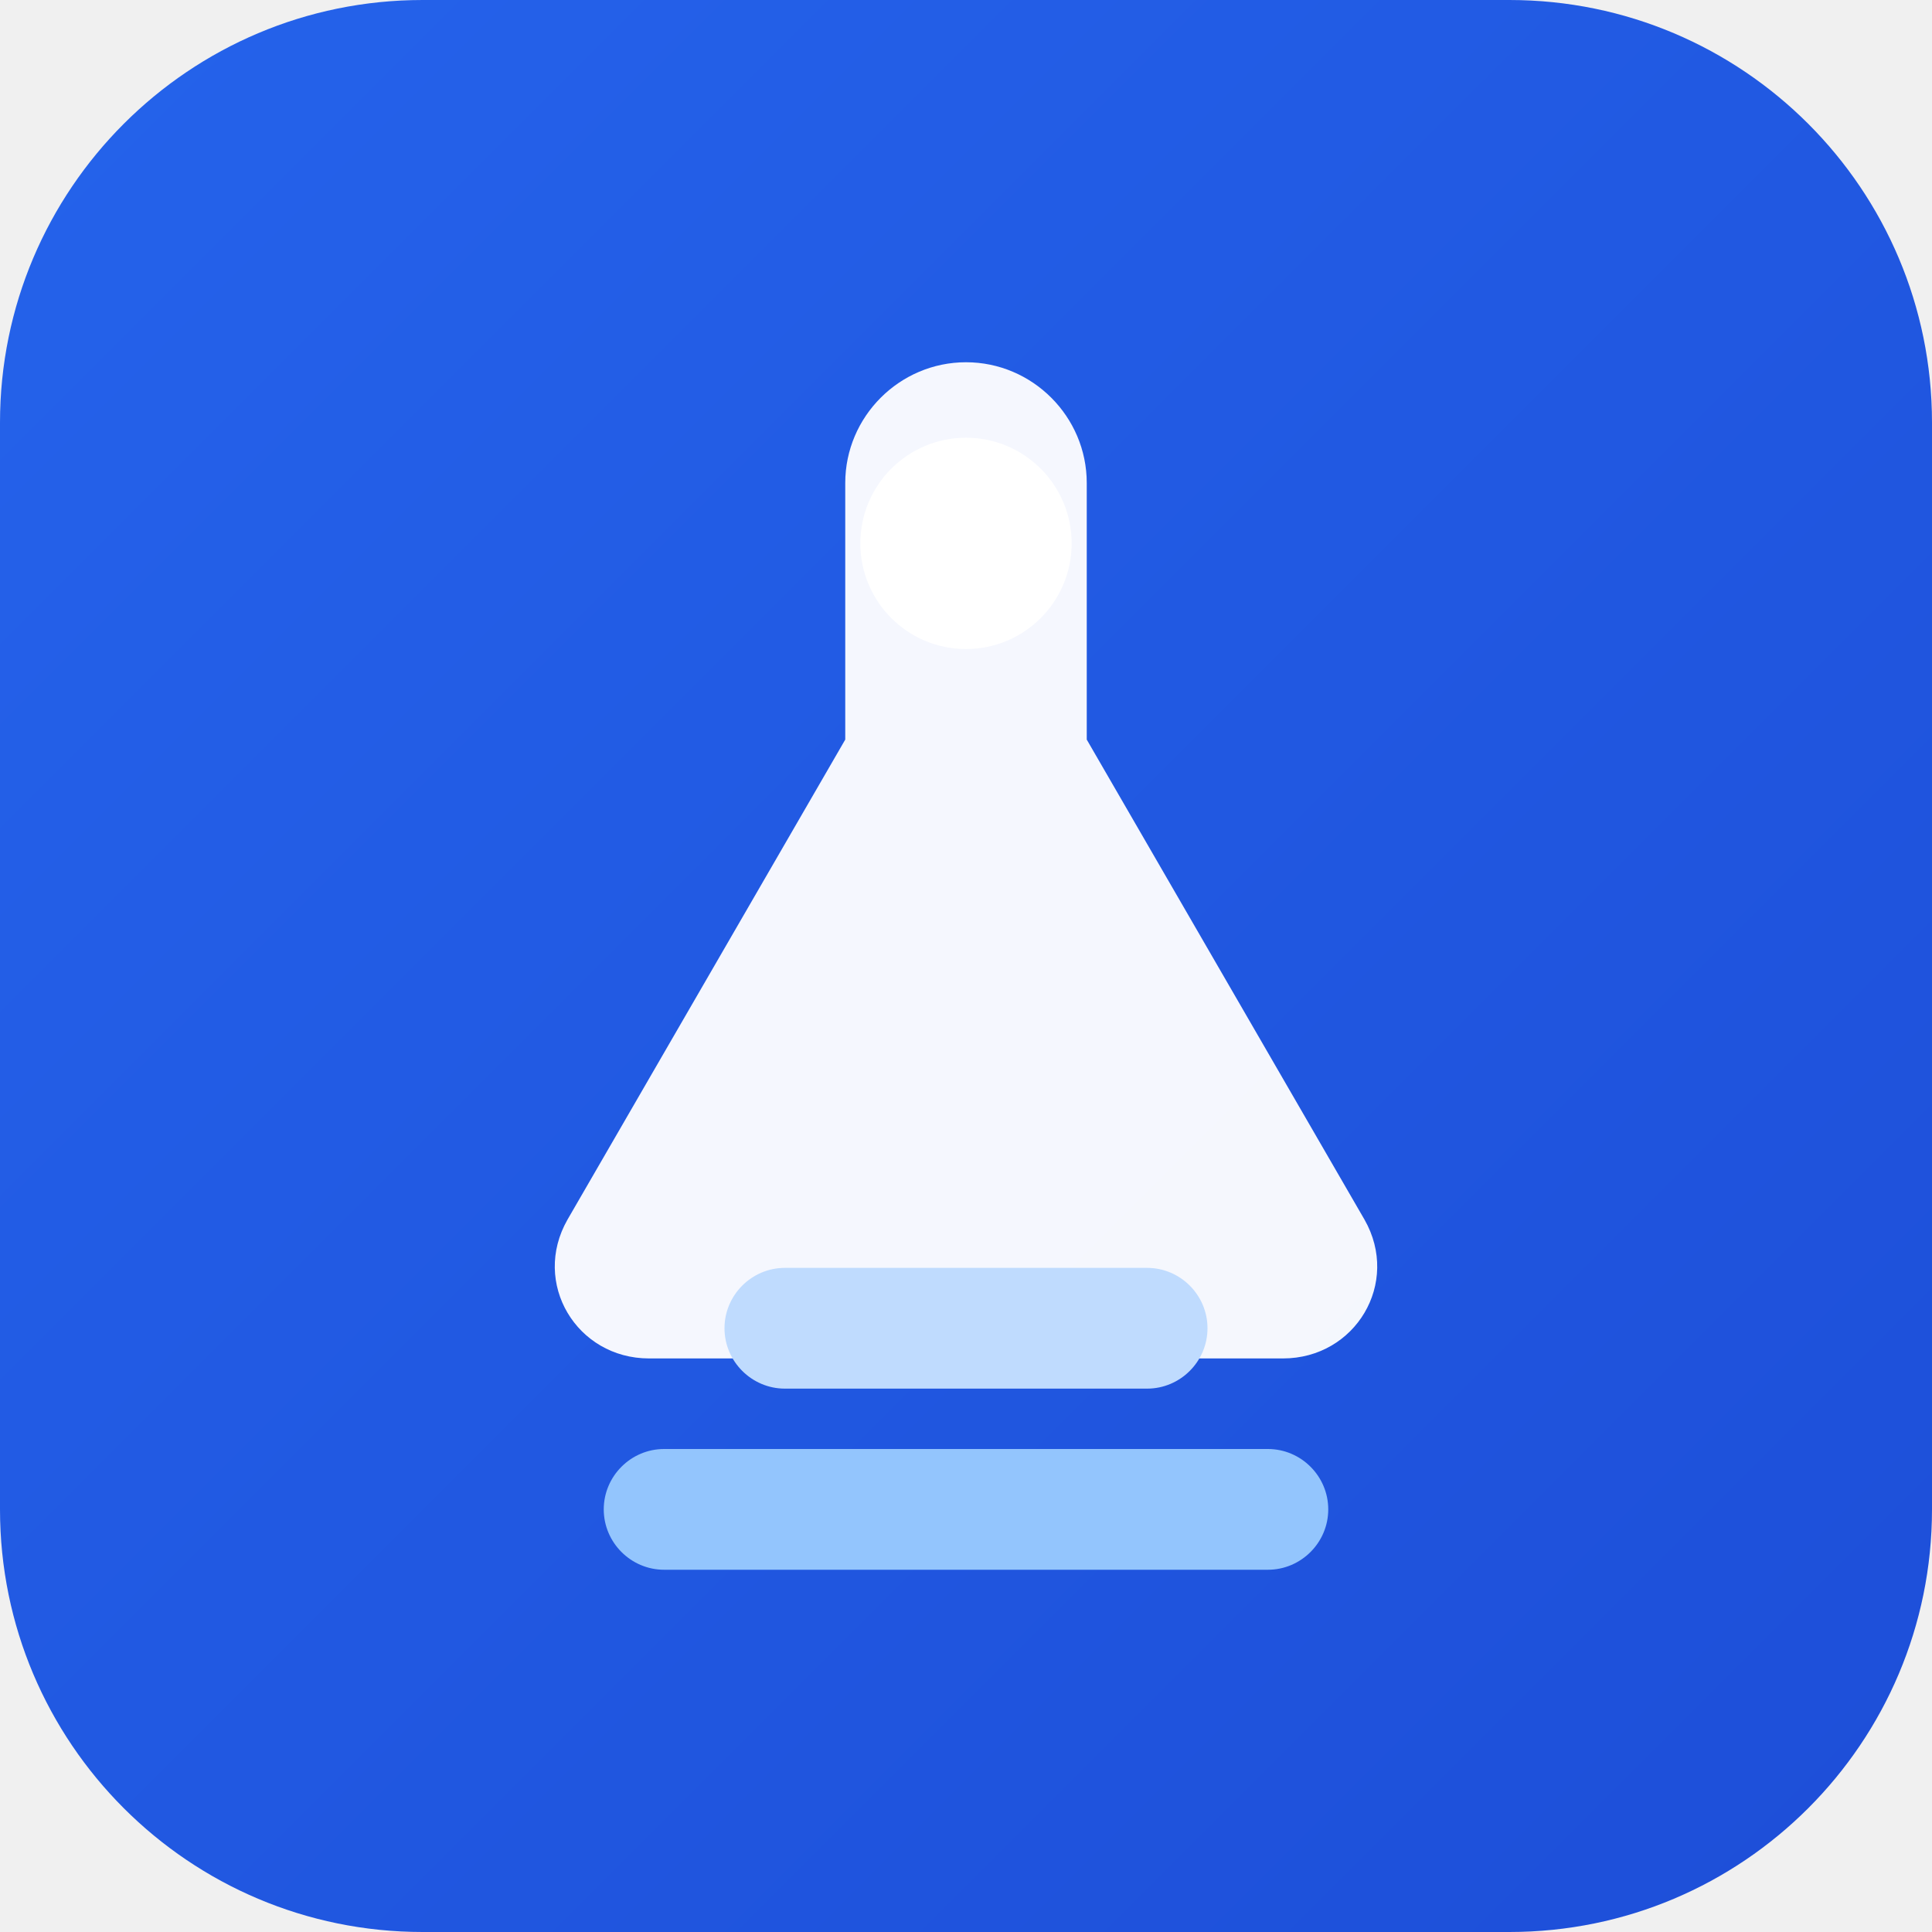
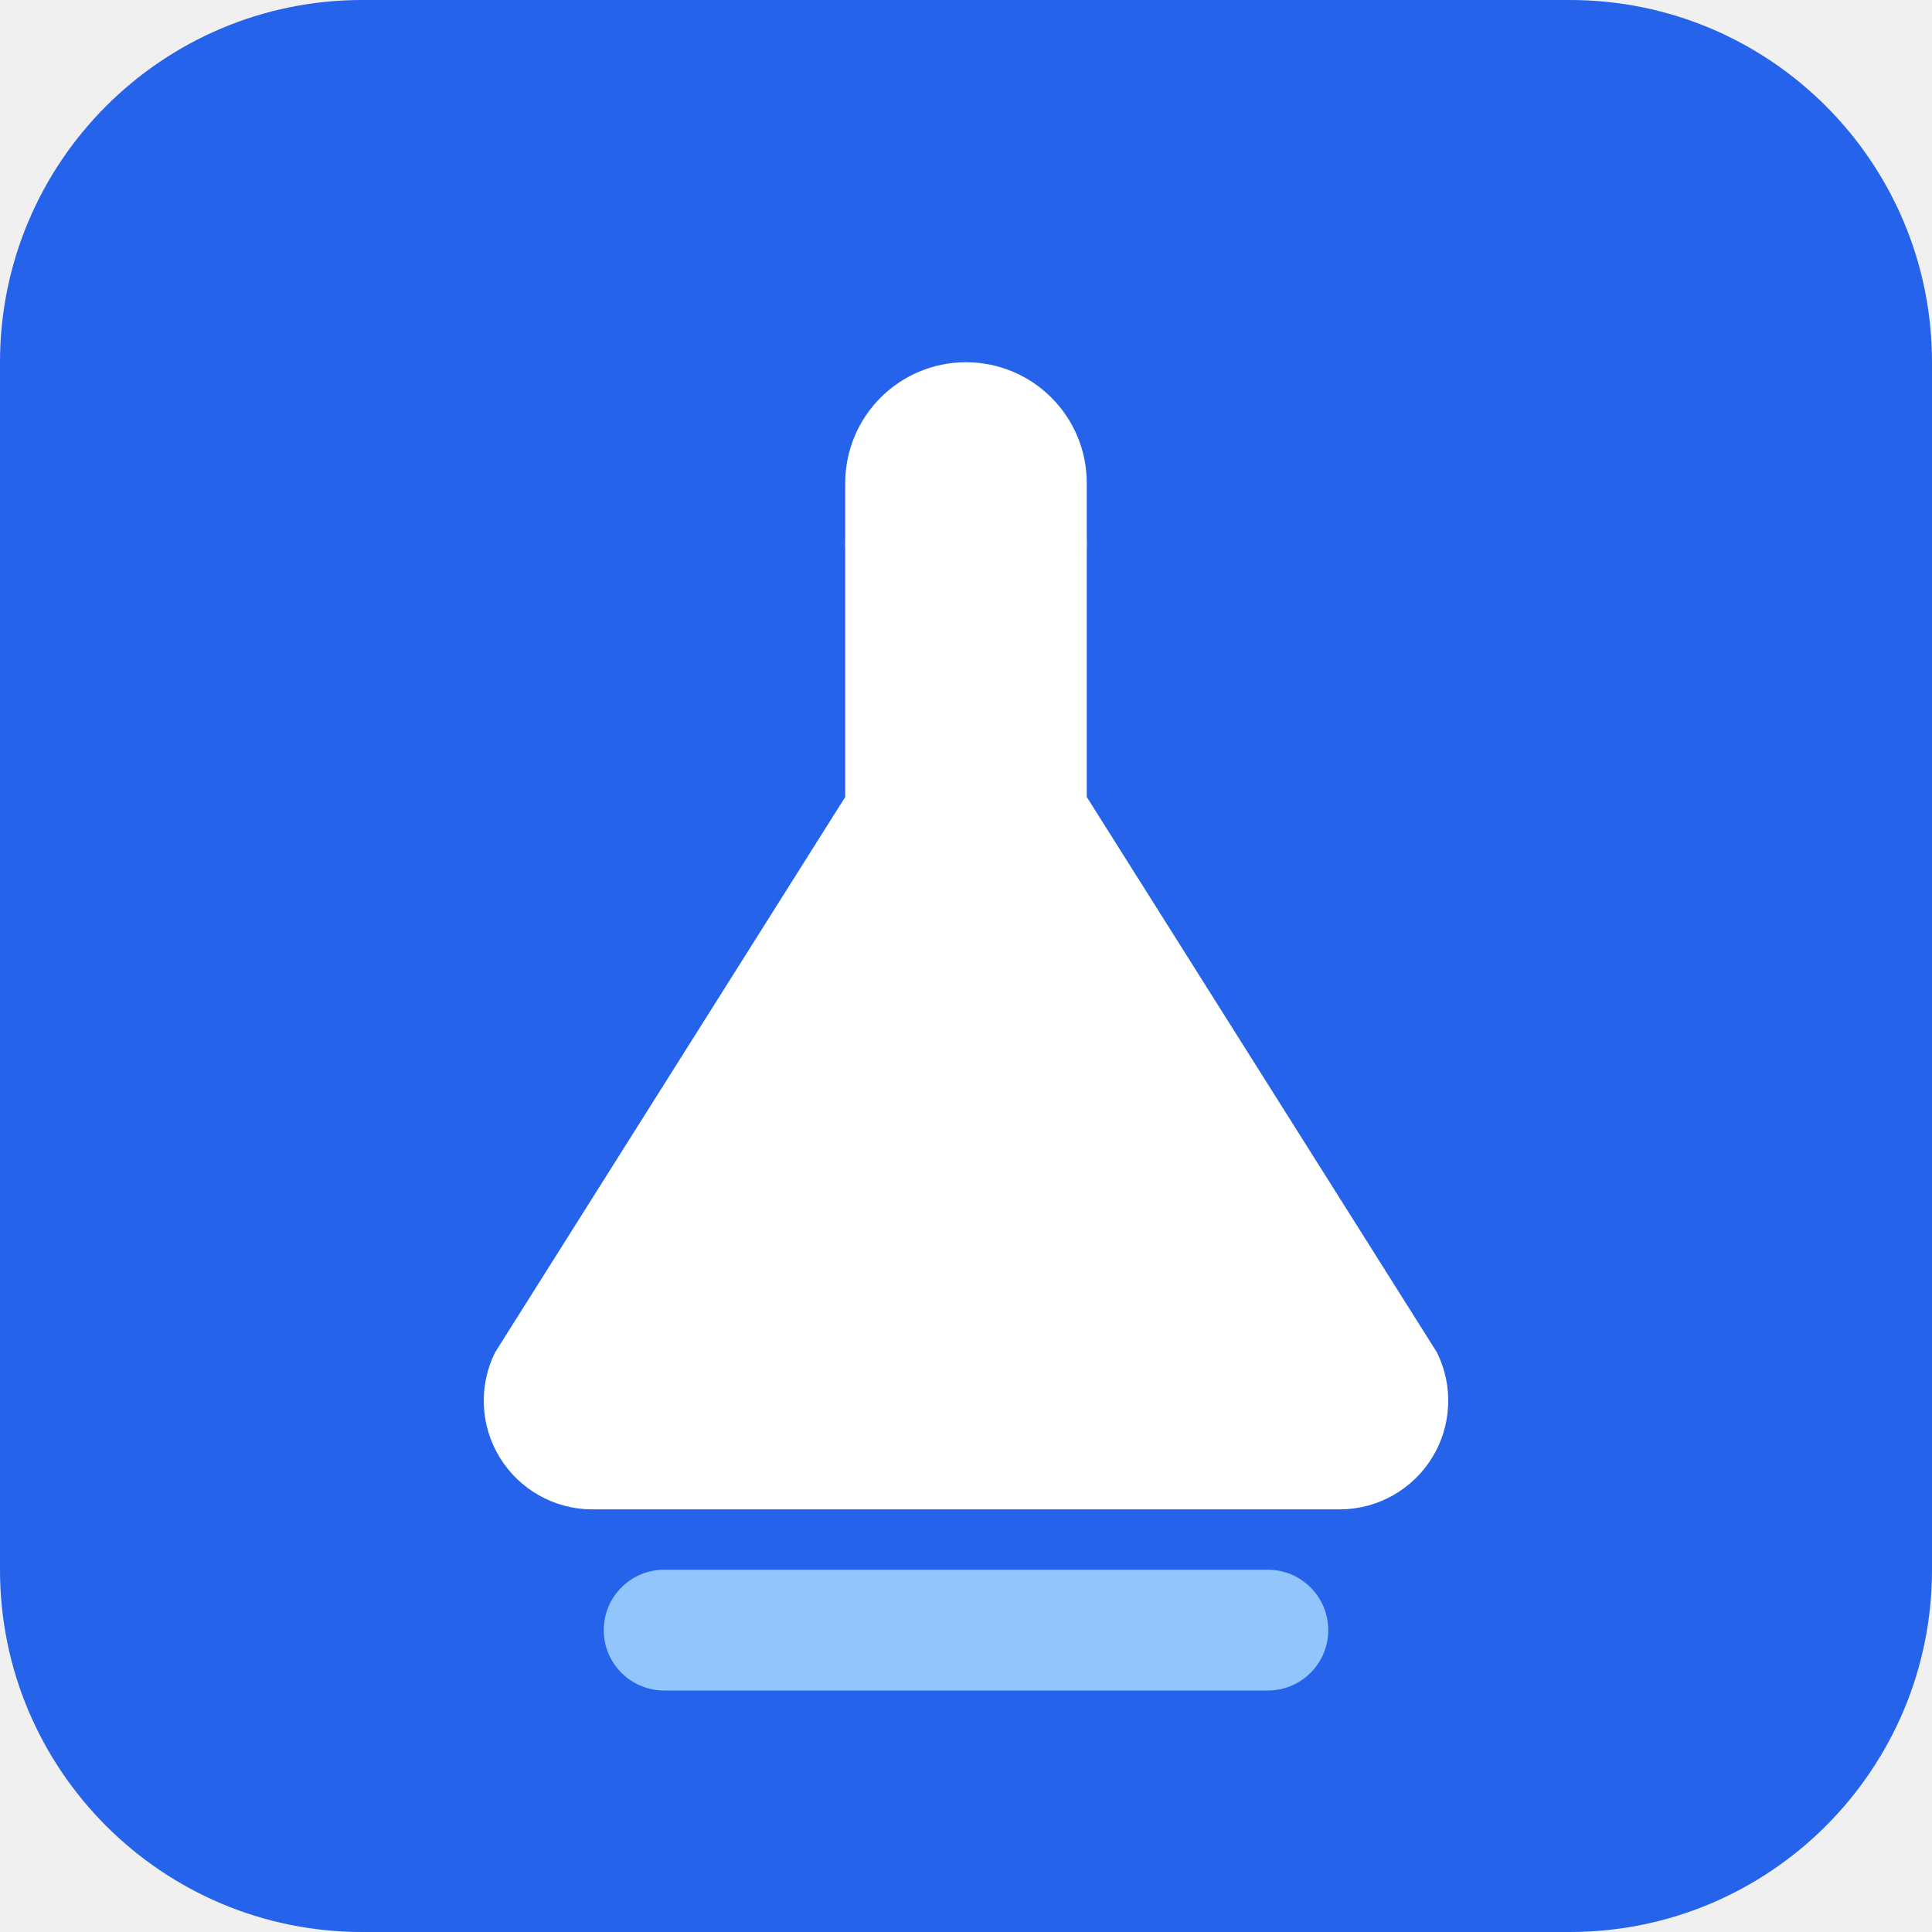
- <svg xmlns="http://www.w3.org/2000/svg" viewBox="0 0 64 64" fill="none">
-   <defs>
-     <linearGradient id="g" x1="0" y1="0" x2="64" y2="64" gradientUnits="userSpaceOnUse">
-       <stop stop-color="#2563eb" />
-       <stop offset="1" stop-color="#1d4ed8" />
-     </linearGradient>
-   </defs>
-   <rect width="64" height="64" rx="14" fill="url(#g)" />
-   <path d="M32 12c-2.2 0-4 1.8-4 4v8.5l-9.2 15.9c-1.2 2.1.3 4.6 2.7 4.6h21c2.4 0 3.9-2.5 2.7-4.6L36 24.5V16c0-2.2-1.8-4-4-4z" fill="#fff" opacity=".95" />
-   <circle cx="32" cy="18" r="3.5" fill="#fff" />
-   <path d="M22 48h20c1.1 0 2 .9 2 2s-.9 2-2 2H22c-1.1 0-2-.9-2-2s.9-2 2-2z" fill="#93c5fd" />
-   <path d="M26 42h12c1.1 0 2 .9 2 2s-.9 2-2 2H26c-1.1 0-2-.9-2-2s.9-2 2-2z" fill="#bfdbfe" />
+ <svg xmlns="http://www.w3.org/2000/svg" viewBox="0 0 32 32">
+   <rect width="32" height="32" rx="6" fill="#2563eb" />
+   <path fill="#fff" d="M16 6a2 2 0 0 0-2 2v5.2L8.2 22.4A1.8 1.8 0 0 0 9.8 25h12.4a1.8 1.8 0 0 0 1.6-2.6L18 13.2V8a2 2 0 0 0-2-2z" />
+   <circle cx="16" cy="9" r="2" fill="#fff" />
+   <rect x="10" y="26" width="12" height="2" rx="1" fill="#93c5fd" />
</svg>
